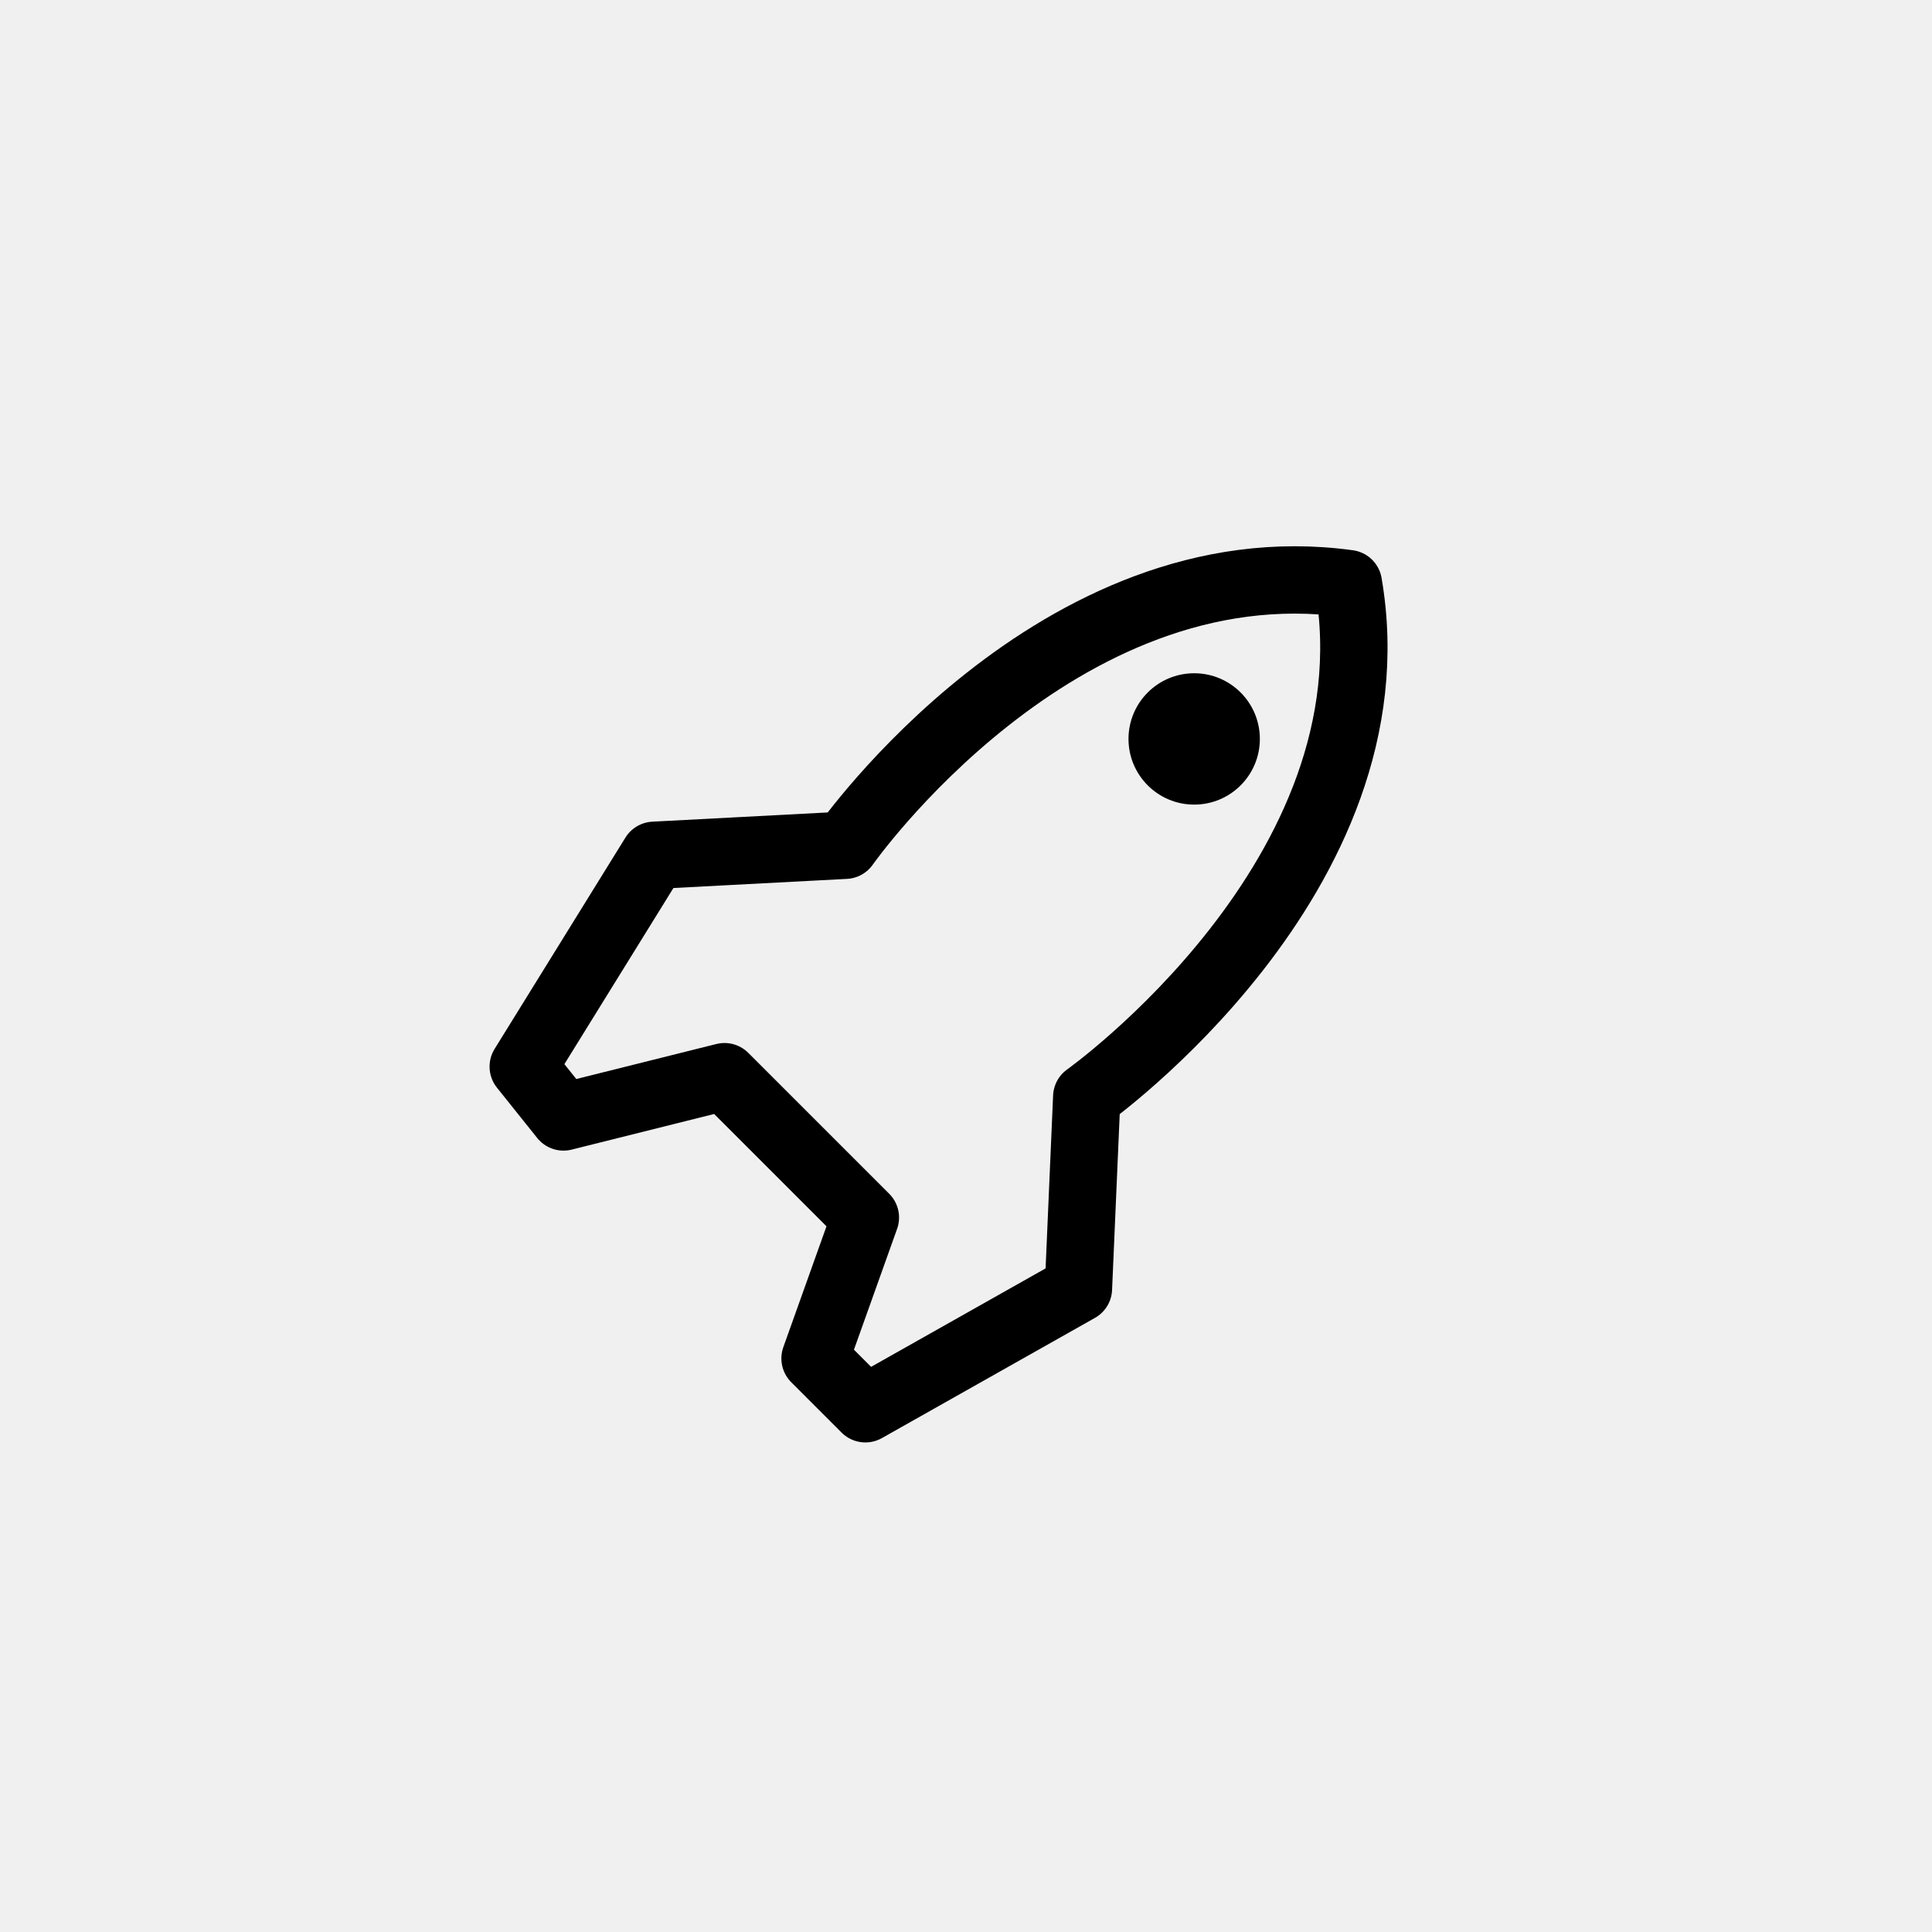
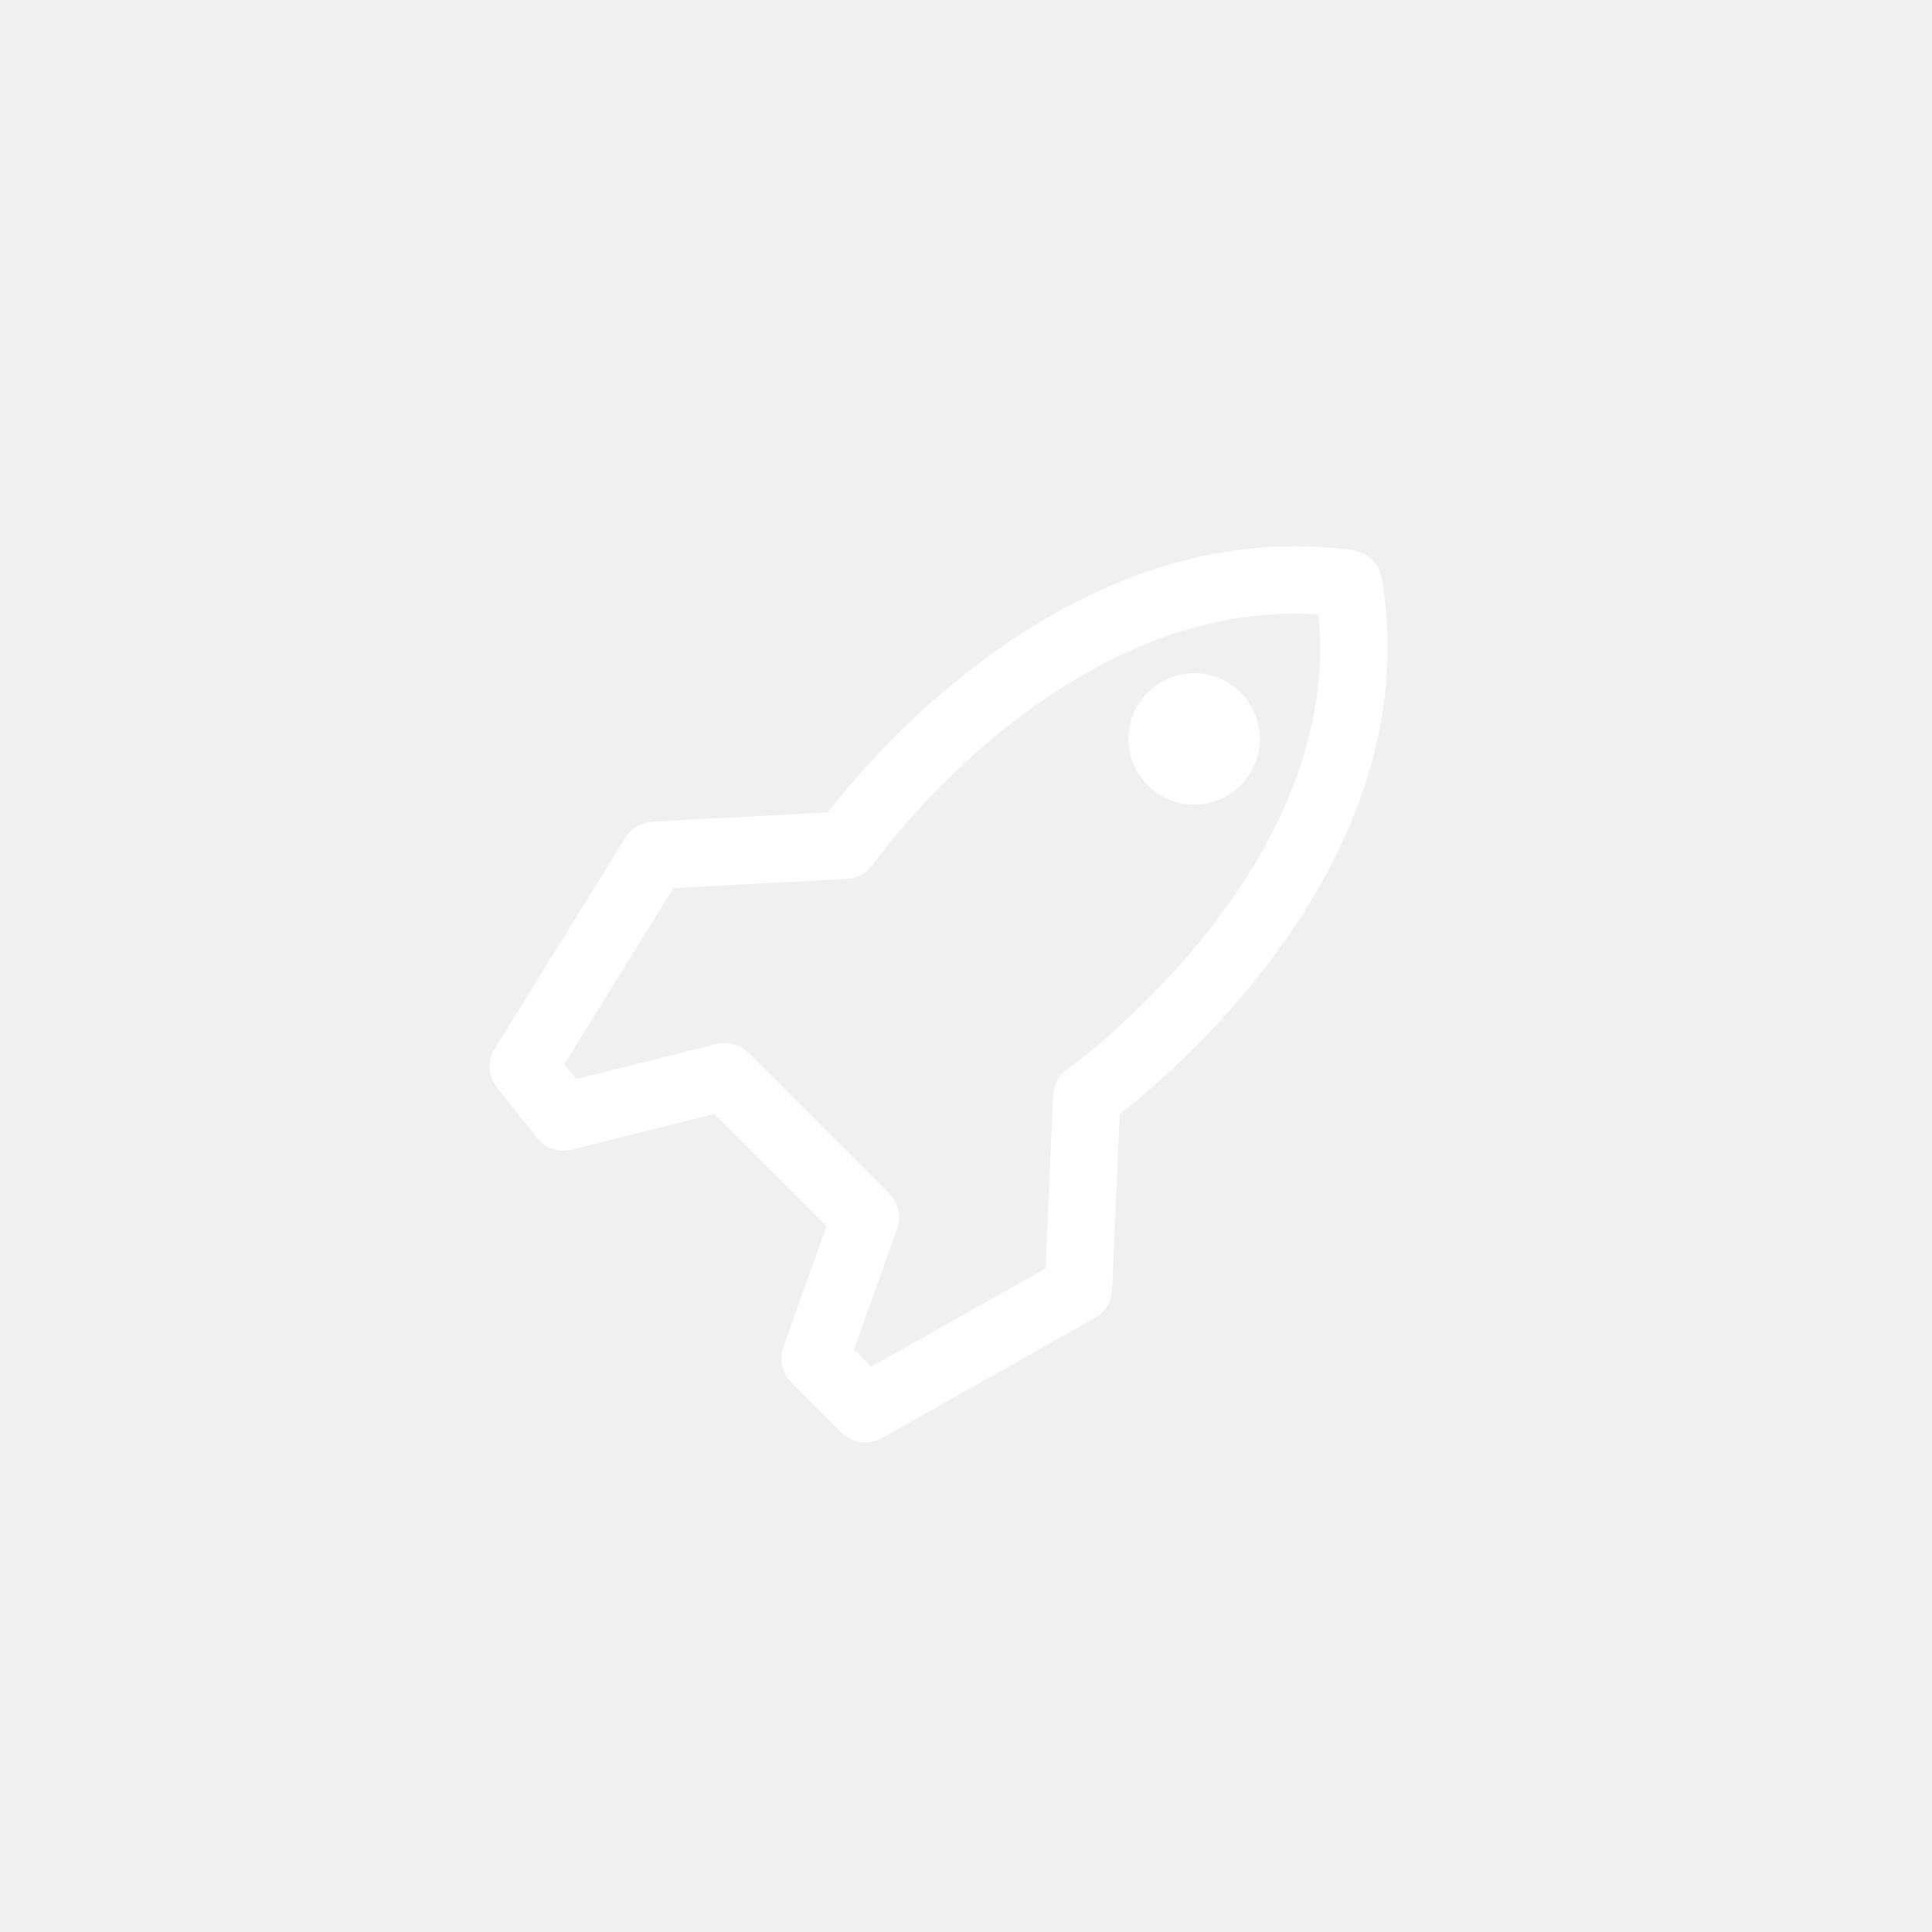
<svg xmlns="http://www.w3.org/2000/svg" viewBox="0 0 192 192" fill="none">
  <g>
-     <path d="M108 109s31-22 26-51c-29-4-50 26-50 26l-19 1-13 21 4 5 16-4 14 14-5 14 5 5 21.173-11.946z" style="fill:none;stroke:#000000;stroke-width:6.694;stroke-linecap:round;stroke-linejoin:round;stroke-dasharray:none;stroke-opacity:1" />
-     <circle cx="118.676" cy="73.434" r="6.527" style="display:inline;fill:#000000;fill-opacity:1;stroke:none;stroke-width:1.305;stroke-linecap:round;stroke-linejoin:round;stroke-miterlimit:5;stroke-dasharray:none;stroke-opacity:1" />
+     <path d="M108 109s31-22 26-51c-29-4-50 26-50 26l-19 1-13 21 4 5 16-4 14 14-5 14 5 5 21.173-11.946z" style="fill:none;stroke:white;stroke-width:6.694;stroke-linecap:round;stroke-linejoin:round;stroke-dasharray:none;stroke-opacity:1" />
+     <circle cx="118.676" cy="73.434" r="6.527" style="display:inline;fill:white;fill-opacity:1;stroke:none;stroke-width:1.305;stroke-linecap:round;stroke-linejoin:round;stroke-miterlimit:5;stroke-dasharray:none;stroke-opacity:1" />
  </g>
</svg>
